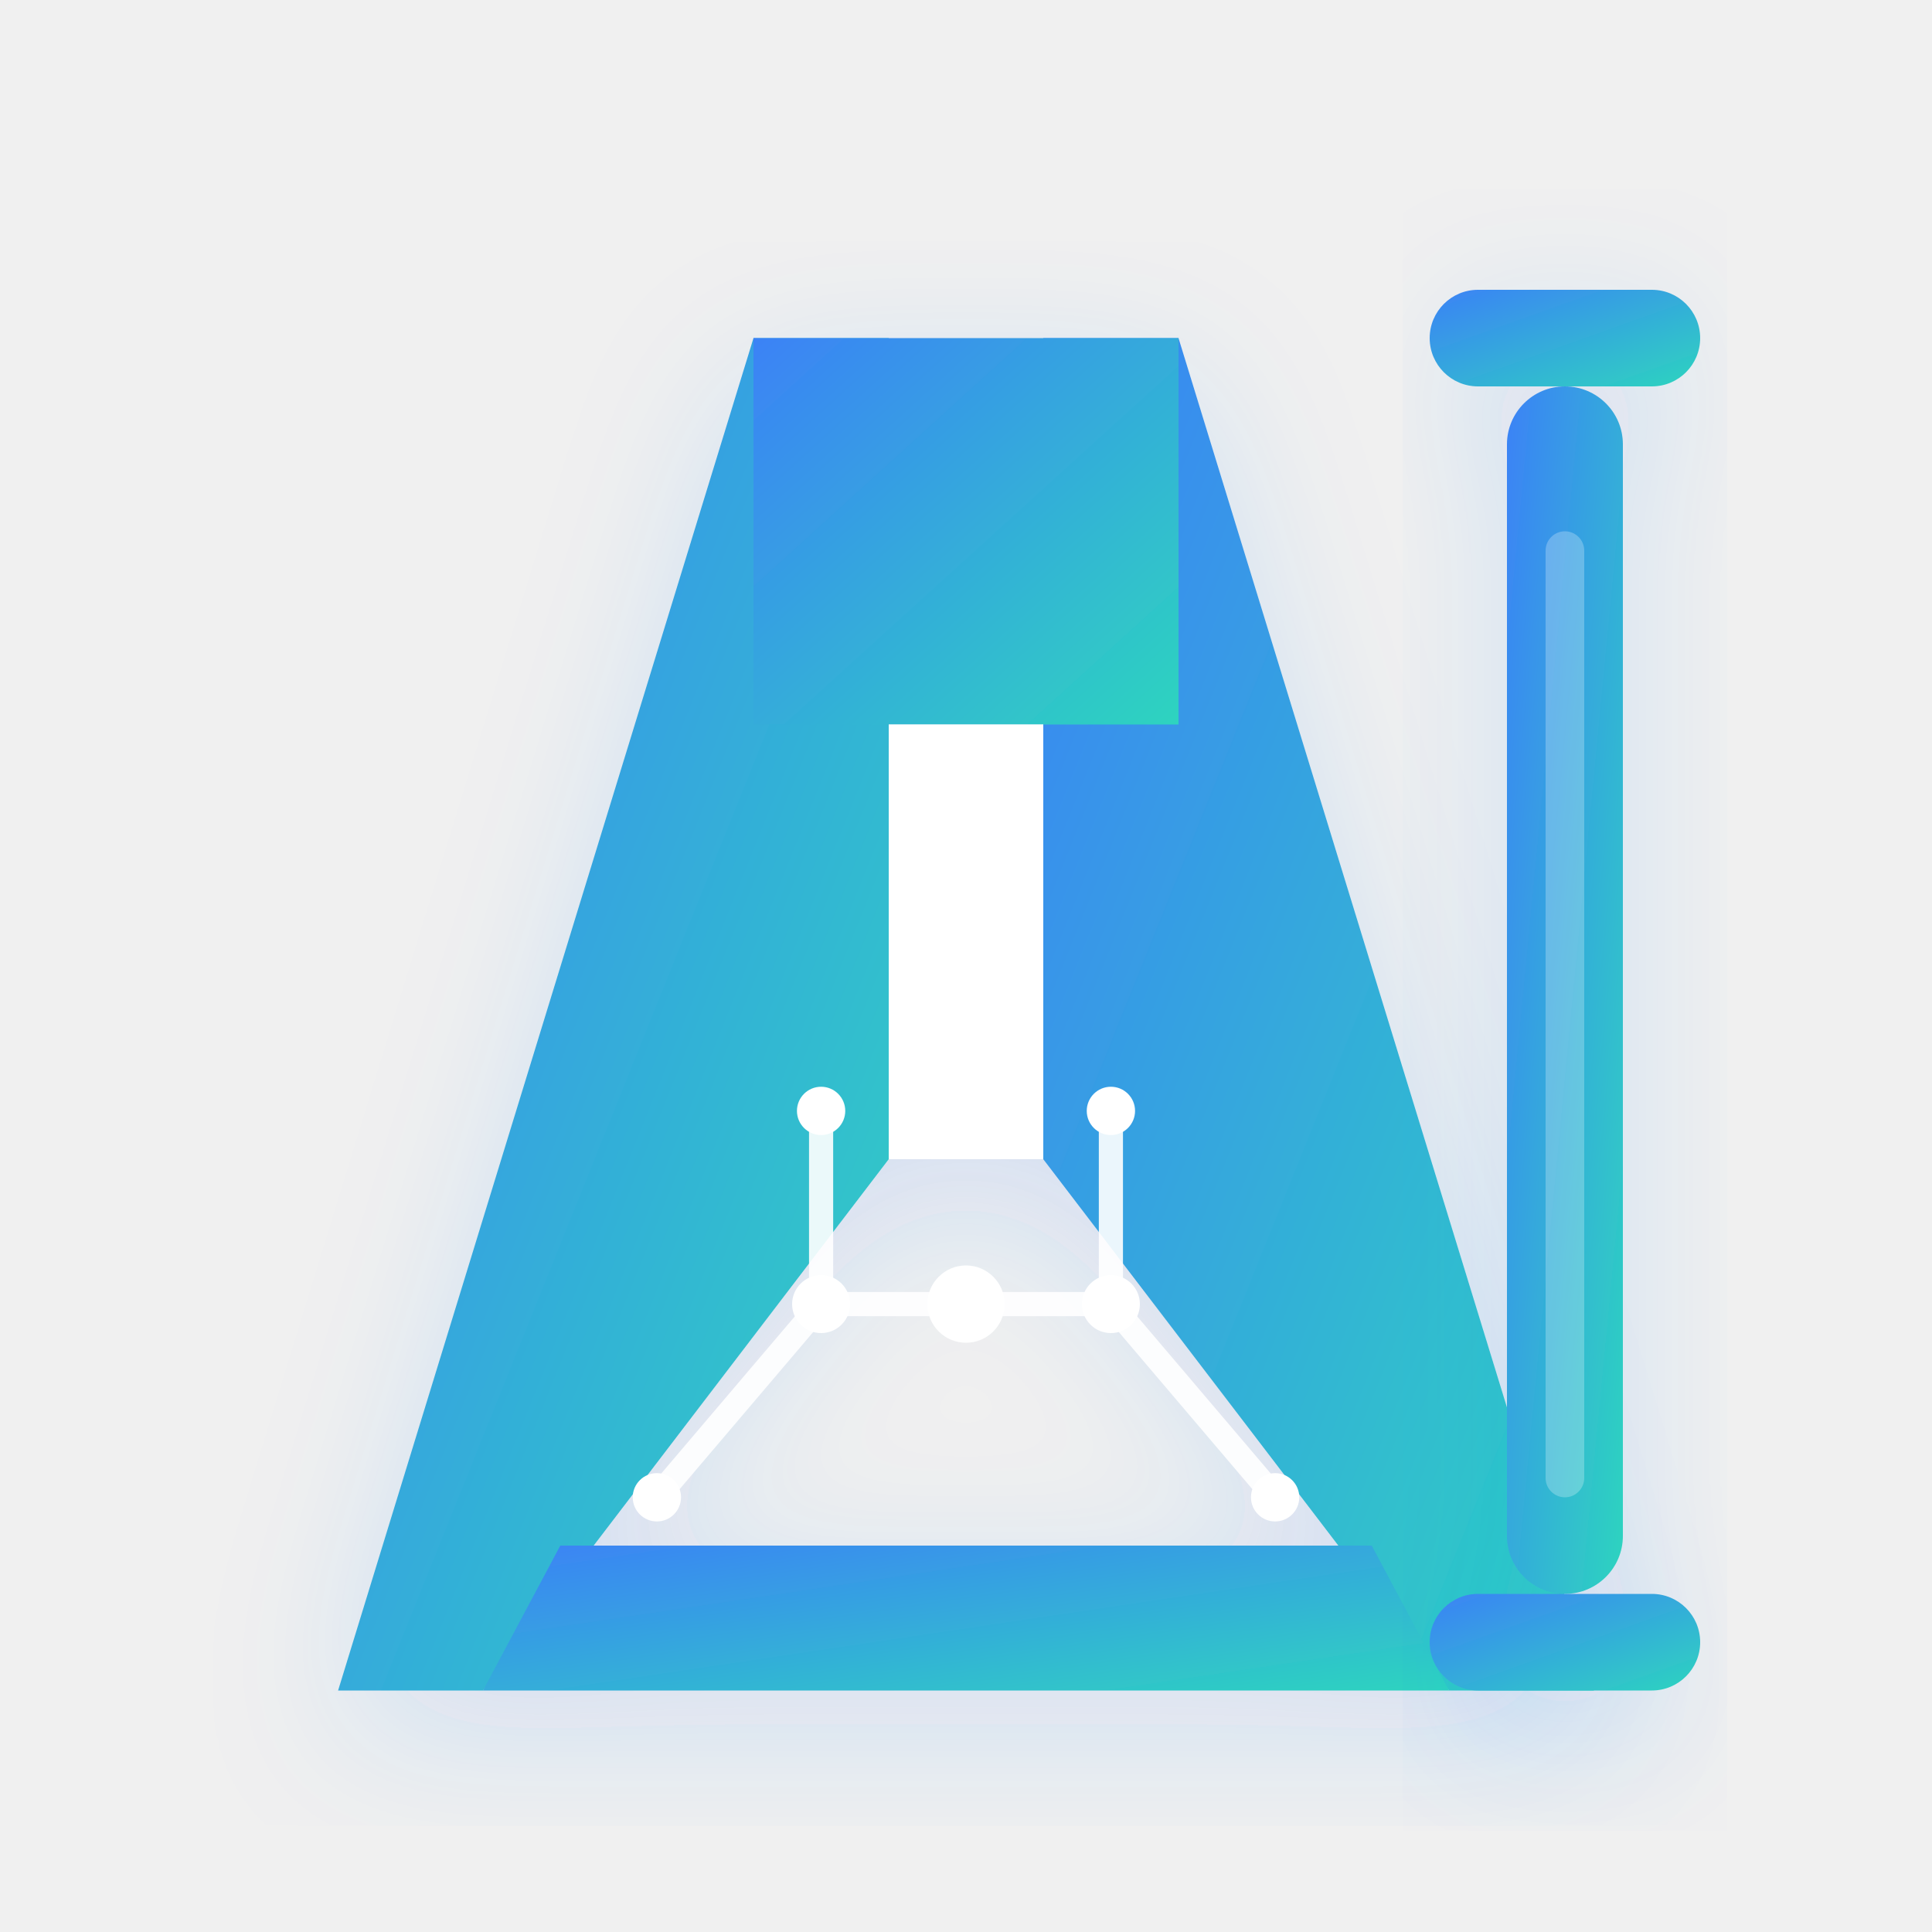
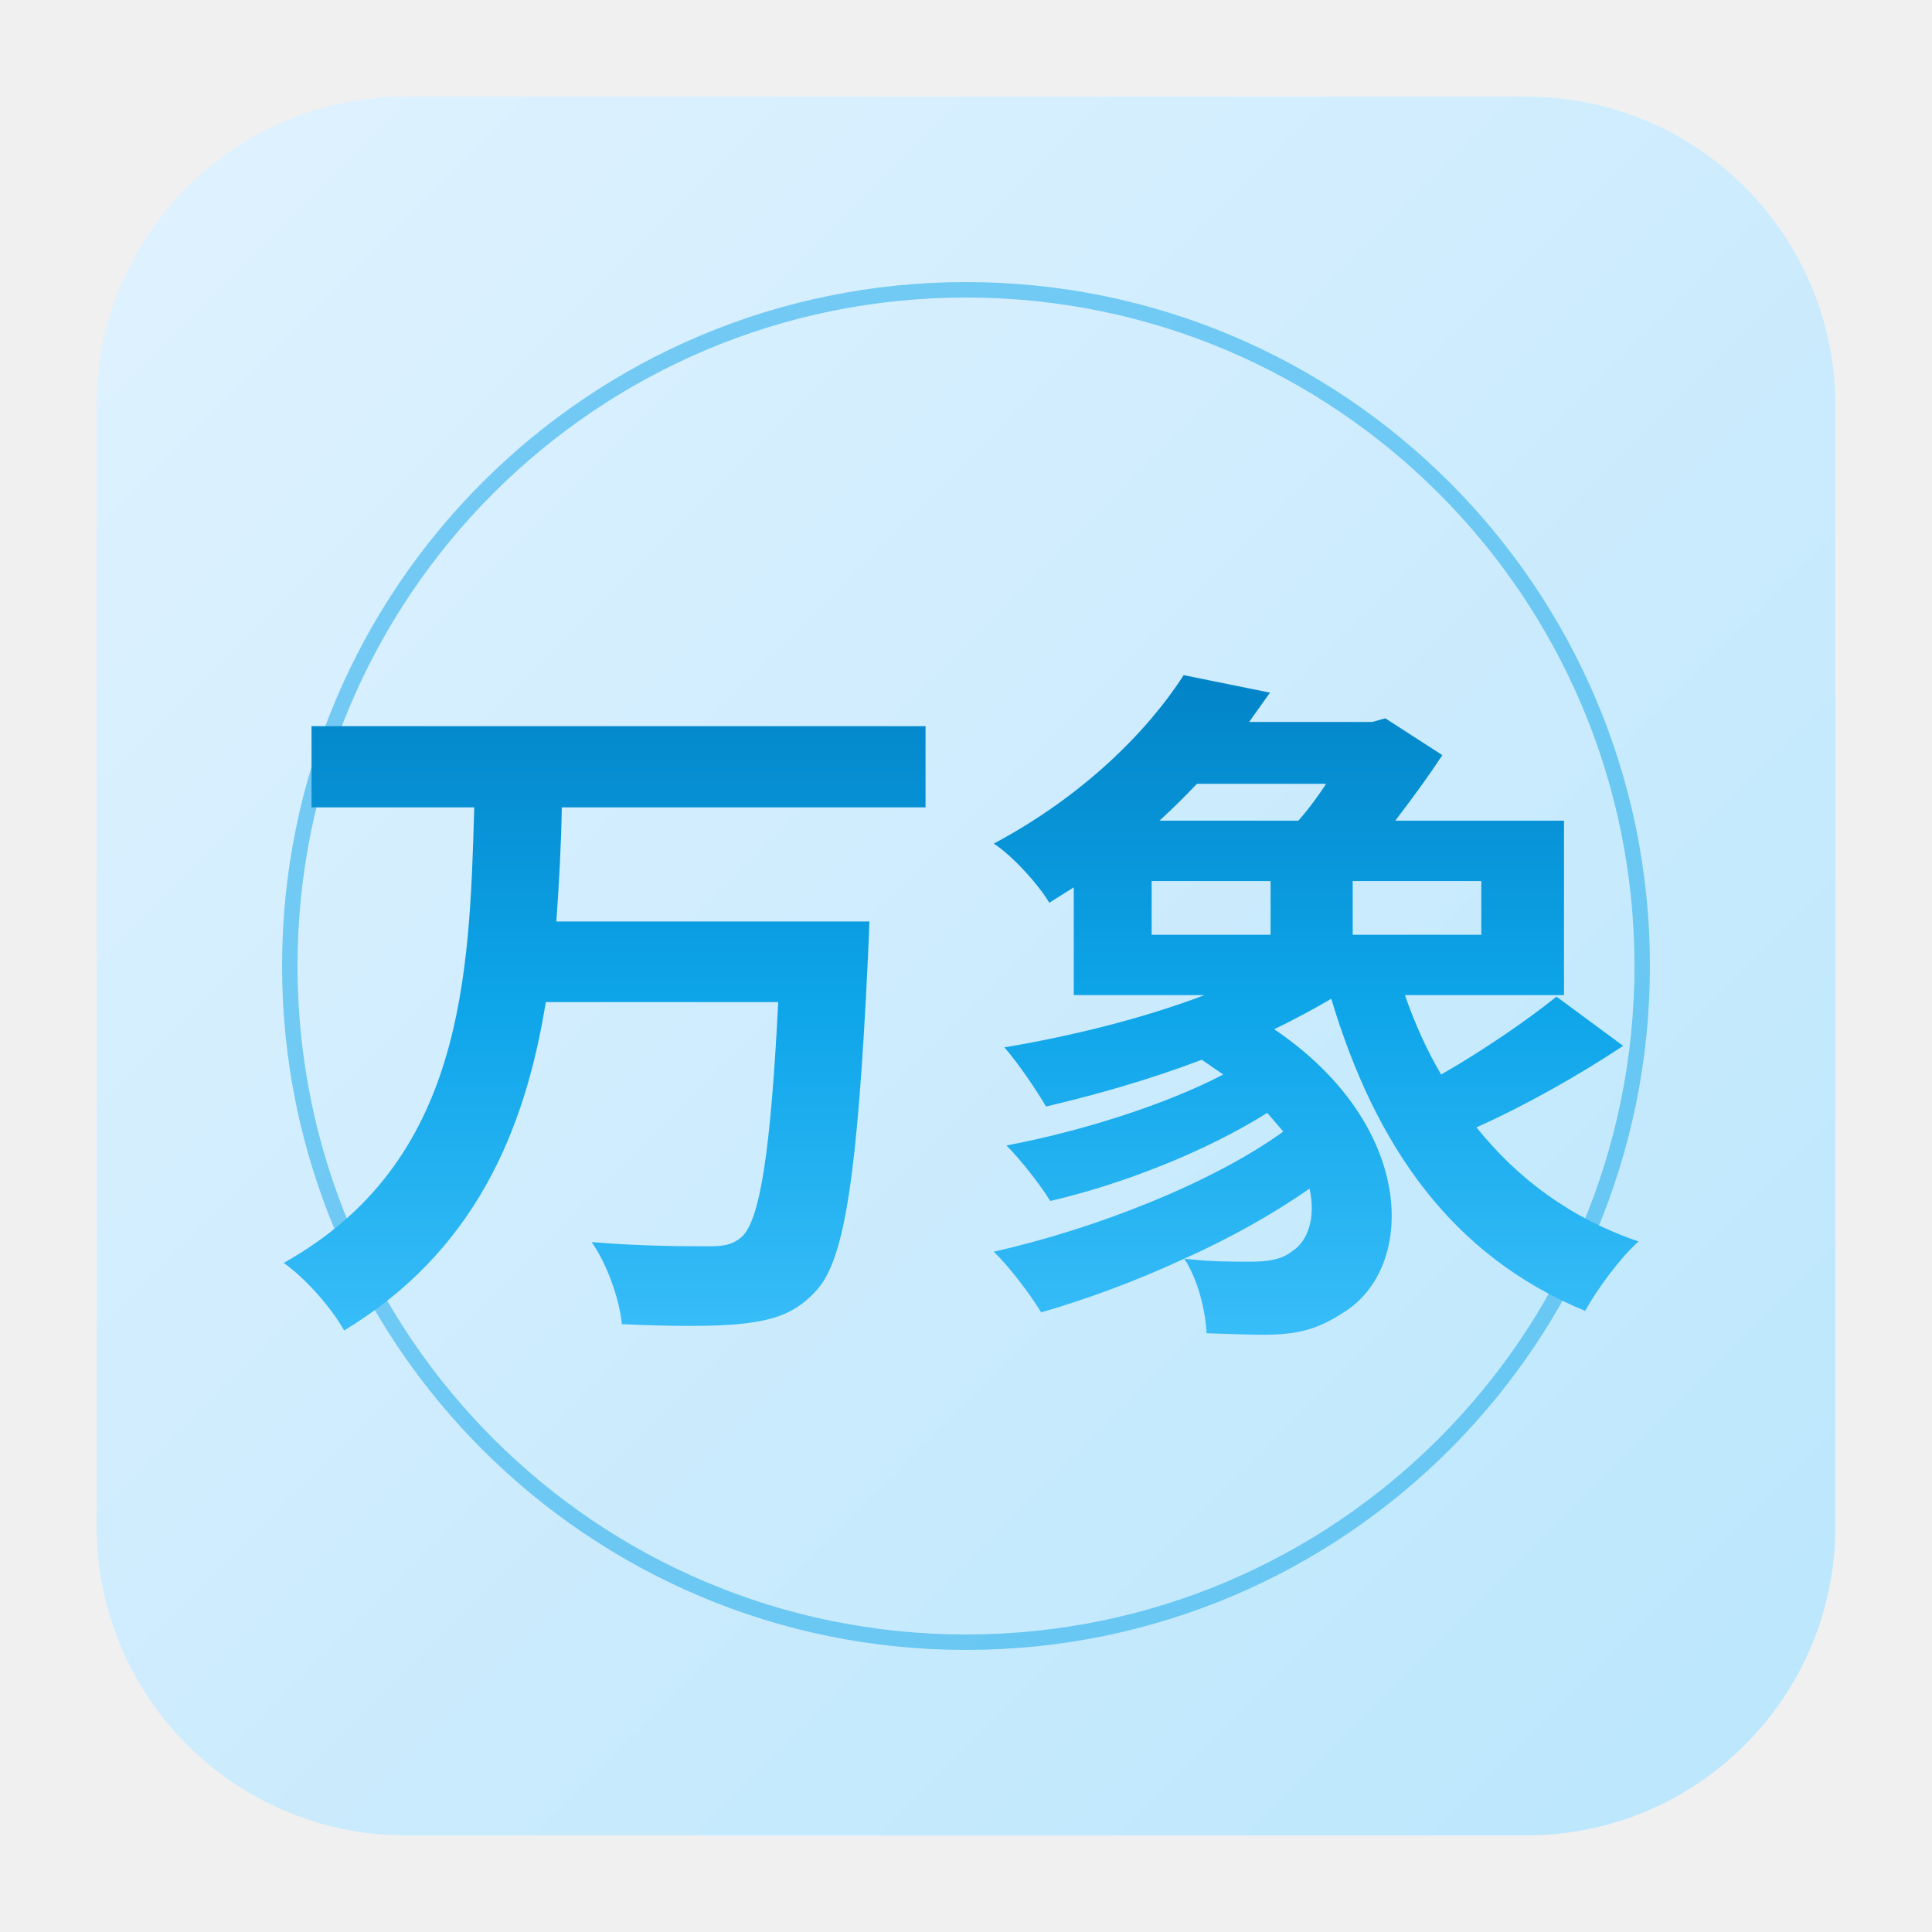
- <svg xmlns="http://www.w3.org/2000/svg" viewBox="0 0 200 200" width="200" height="200">
+ <svg xmlns="http://www.w3.org/2000/svg" viewBox="0 0 100 100" width="100" height="100">
  <defs>
-     <linearGradient id="aiGradient" x1="0%" y1="0%" x2="100%" y2="100%">
-       <stop offset="0%" style="stop-color:#3B82F6;stop-opacity:1" />
-       <stop offset="100%" style="stop-color:#2DD4BF;stop-opacity:1" />
+     <linearGradient id="bg" x1="0%" y1="0%" x2="100%" y2="100%">
+       <stop offset="0%" style="stop-color:#e0f2fe;stop-opacity:1" />
+       <stop offset="100%" style="stop-color:#bae6fd;stop-opacity:1" />
    </linearGradient>
-     <filter id="shadow" x="-10%" y="-10%" width="120%" height="120%">
-       <feDropShadow dx="0" dy="4" stdDeviation="8" flood-color="#3B82F6" flood-opacity="0.15" />
-     </filter>
+     <linearGradient id="textGradient" x1="0%" y1="0%" x2="0%" y2="100%">
+       <stop offset="0%" style="stop-color:#0284c7;stop-opacity:1" />
+       <stop offset="50%" style="stop-color:#0ea5e9;stop-opacity:1" />
+       <stop offset="100%" style="stop-color:#38bdf8;stop-opacity:1" />
+     </linearGradient>
  </defs>
-   <g filter="url(#shadow)">
-     <path d="M35,175 L78,35 L92,35 L92,120 L50,175 Z" fill="url(#aiGradient)" />
-     <path d="M165,175 L122,35 L108,35 L108,120 L150,175 Z" fill="url(#aiGradient)" />
-     <path d="M78,35 L122,35 L122,75 L78,75 Z" fill="url(#aiGradient)" />
-     <path d="M92,75 L108,75 L108,120 L92,120 Z" fill="#ffffff" />
-     <path d="M50,175 L150,175 L142,160 L58,160 Z" fill="url(#aiGradient)" />
-   </g>
-   <g stroke="#ffffff" stroke-width="2.5" fill="none" opacity="0.9" stroke-linecap="round" stroke-linejoin="round">
-     <path d="M68,155 L85,135 L100,135 L115,135 L132,155" />
-     <path d="M85,135 L85,115" />
-     <path d="M115,135 L115,115" />
-   </g>
-   <g fill="#ffffff">
-     <circle cx="100" cy="135" r="4" />
-     <circle cx="85" cy="135" r="3" />
-     <circle cx="115" cy="135" r="3" />
-     <circle cx="85" cy="115" r="2.5" />
-     <circle cx="115" cy="115" r="2.5" />
-     <circle cx="68" cy="155" r="2.5" />
-     <circle cx="132" cy="155" r="2.5" />
-   </g>
-   <g filter="url(#shadow)">
-     <rect x="148" y="30" width="28" height="10" rx="5" fill="url(#aiGradient)" />
-     <rect x="156" y="40" width="12" height="125" rx="6" fill="url(#aiGradient)" />
-     <rect x="148" y="165" width="28" height="10" rx="5" fill="url(#aiGradient)" />
-   </g>
-   <rect x="160" y="55" width="4" height="100" rx="2" fill="#ffffff" opacity="0.25" />
+   <rect x="5" y="5" width="90" height="90" rx="16" ry="16" fill="url(#bg)" />
+   <circle cx="50" cy="50" r="35" fill="none" stroke="#0ea5e9" stroke-width="0.8" opacity="0.5" />
+   <text x="50" y="50" text-anchor="middle" dominant-baseline="central" font-family="'PingFang SC', 'Microsoft YaHei', sans-serif" font-size="36" font-weight="900" fill="url(#textGradient)">万象</text>
</svg>
